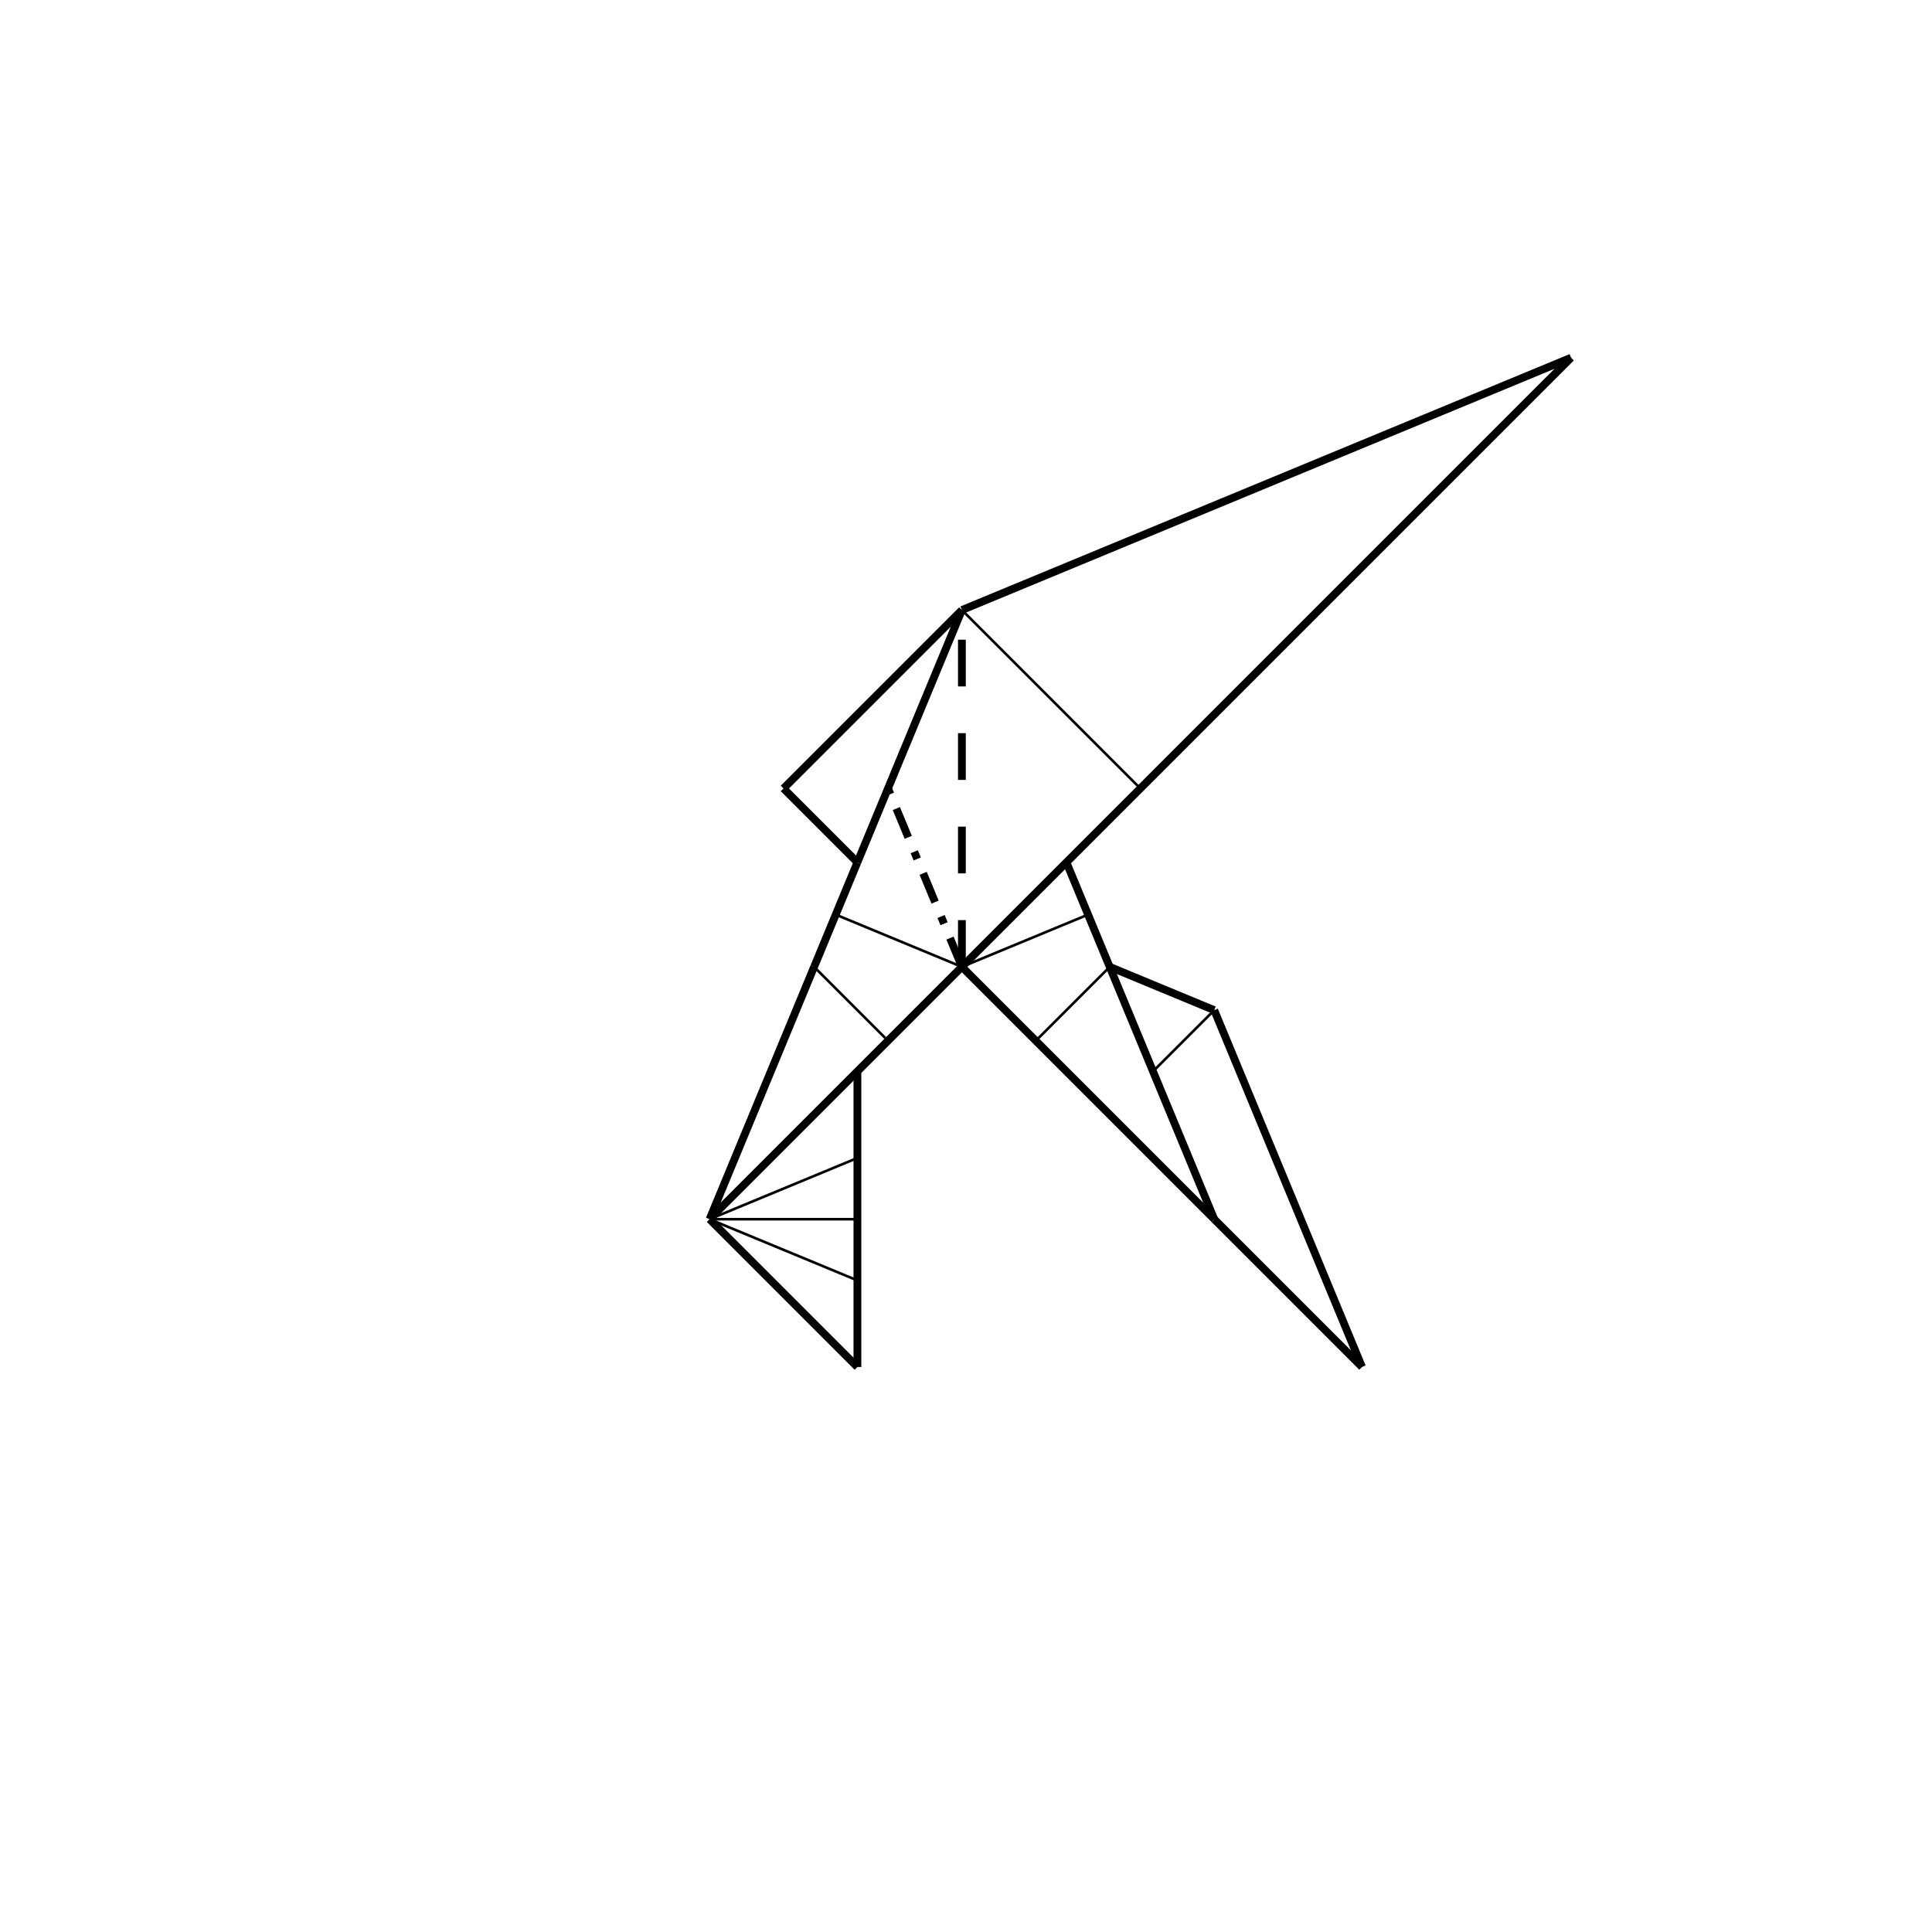
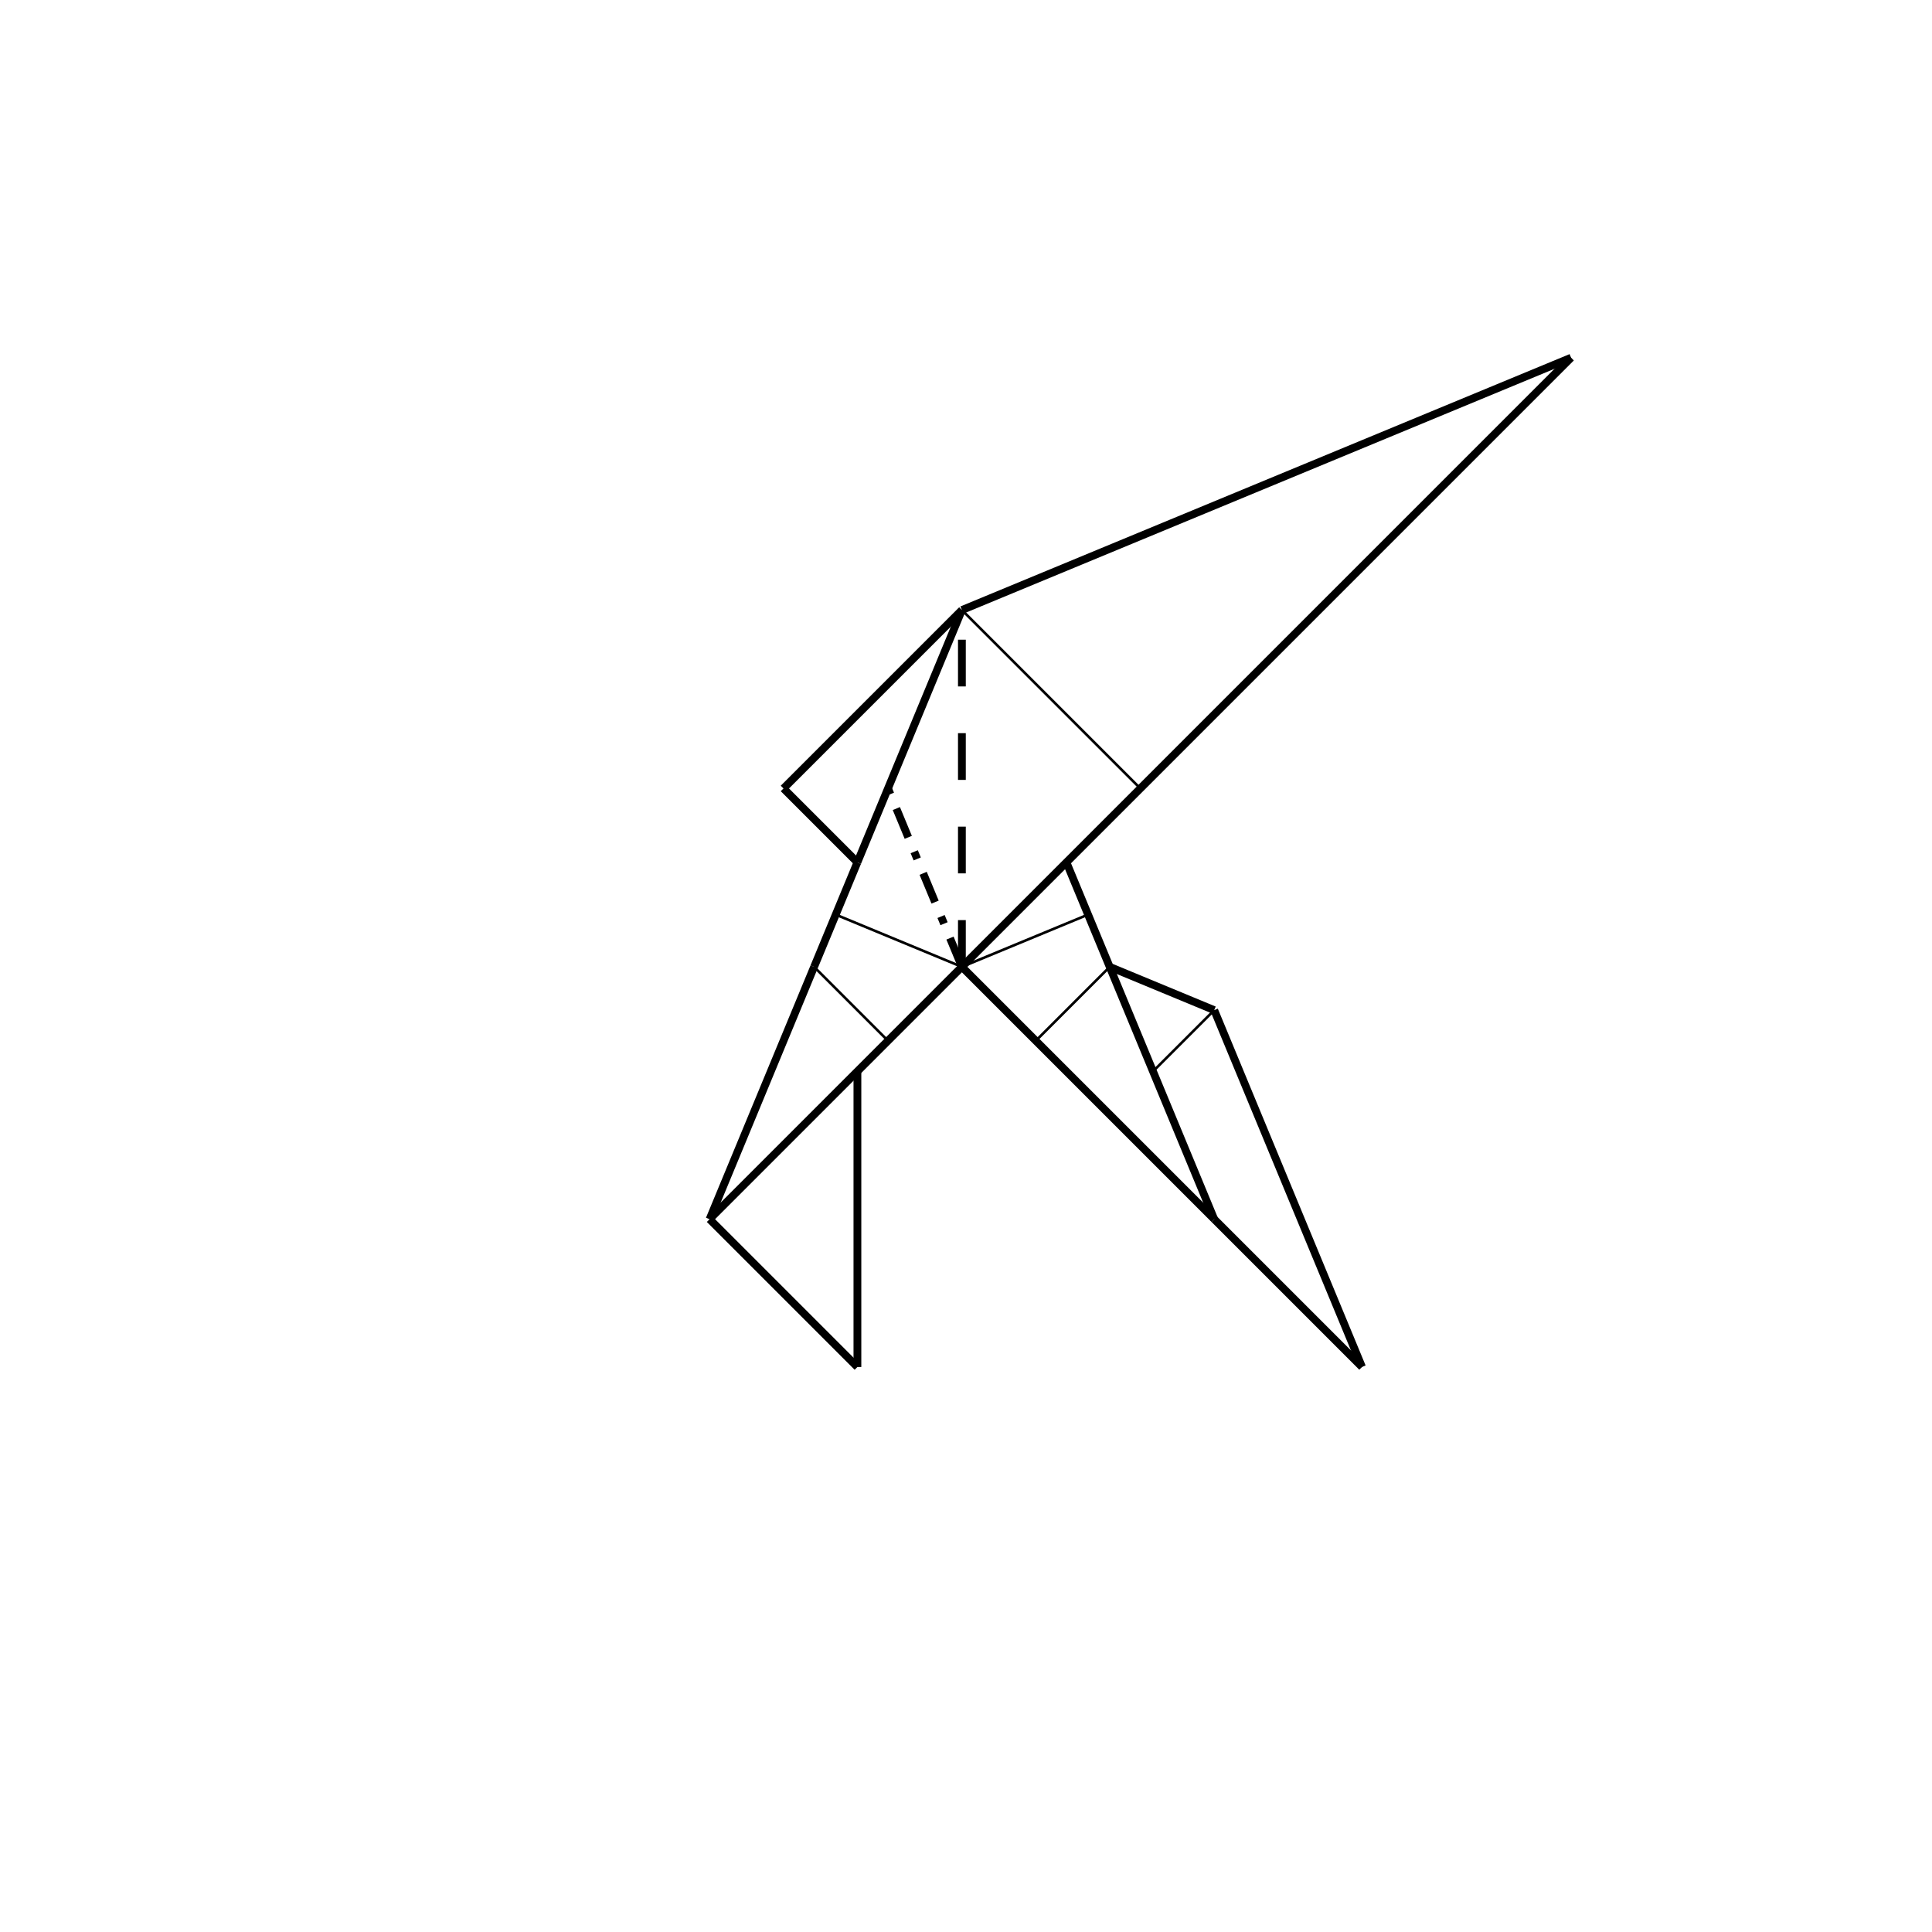
<svg xmlns="http://www.w3.org/2000/svg" width="210mm" height="210mm" viewBox="0 0 744.094 744.094" id="svg13995" version="1.1">
  <defs id="defs13997">
    <marker orient="auto" refY="0" refX="0" id="Arrow1Lend-3-0" style="overflow:visible">
      <path id="path5073-3-2" d="M 0,0 5,-5 -12.5,0 5,5 0,0 Z" style="fill:#6f98f2;fill-opacity:0.678;fill-rule:evenodd;stroke:#6f98f2;stroke-width:1pt;stroke-opacity:0.678" transform="matrix(-0.8,0,0,-0.8,-10,0)" />
    </marker>
    <marker orient="auto" refY="0" refX="0" id="Arrow1Lend-5-6-3" style="overflow:visible">
      <path id="path5073-56-5-7" d="M 0,0 5,-5 -12.5,0 5,5 0,0 Z" style="fill:#6f98f2;fill-opacity:0.678;fill-rule:evenodd;stroke:#6f98f2;stroke-width:1pt;stroke-opacity:0.678" transform="matrix(-0.8,0,0,-0.8,-10,0)" />
    </marker>
    <marker orient="auto" refY="0" refX="0" id="StopL-8-3" style="overflow:visible">
      <path id="path5239-3-4" d="M 0,5.65 0,-5.65" style="fill:none;fill-opacity:0.75;fill-rule:evenodd;stroke:#6f98f2;stroke-width:1pt;stroke-opacity:0.678" transform="scale(0.8,0.8)" />
    </marker>
    <marker style="overflow:visible" id="marker18043-4-0" refX="0" refY="0" orient="auto">
      <path transform="matrix(-0.8,0,0,-0.8,-10,0)" style="fill:#6f98f2;fill-opacity:0.678;fill-rule:evenodd;stroke:#6f98f2;stroke-width:1pt;stroke-opacity:0.678" d="M 0,0 5,-5 -12.5,0 5,5 0,0 Z" id="path18045-7-2" />
    </marker>
    <marker style="overflow:visible" id="marker23537-9" refX="0" refY="0" orient="auto">
      <path transform="matrix(-0.8,0,0,-0.8,-10,0)" style="fill:#6f98f2;fill-opacity:0.678;fill-rule:evenodd;stroke:#6f98f2;stroke-width:1pt;stroke-opacity:0.678" d="M 0,0 5,-5 -12.5,0 5,5 0,0 Z" id="path23539-2" />
    </marker>
    <marker style="overflow:visible" id="marker19076-7-7" refX="0" refY="0" orient="auto">
      <path transform="matrix(-0.8,0,0,-0.8,-10,0)" style="fill:#6f98f2;fill-opacity:0.678;fill-rule:evenodd;stroke:#6f98f2;stroke-width:1pt;stroke-opacity:0.678" d="M 0,0 5,-5 -12.5,0 5,5 0,0 Z" id="path19078-4-6" />
    </marker>
    <marker style="overflow:visible" id="marker19076-73" refX="0" refY="0" orient="auto">
      <path transform="matrix(-0.8,0,0,-0.8,-10,0)" style="fill:#6f98f2;fill-opacity:0.678;fill-rule:evenodd;stroke:#6f98f2;stroke-width:1pt;stroke-opacity:0.678" d="M 0,0 5,-5 -12.5,0 5,5 0,0 Z" id="path19078-7" />
    </marker>
    <marker style="overflow:visible" id="marker23537-9-5" refX="0" refY="0" orient="auto">
      <path transform="matrix(-0.8,0,0,-0.8,-10,0)" style="fill:#6f98f2;fill-opacity:0.678;fill-rule:evenodd;stroke:#6f98f2;stroke-width:1pt;stroke-opacity:0.678" d="M 0,0 5,-5 -12.5,0 5,5 0,0 Z" id="path23539-2-0" />
    </marker>
    <marker style="overflow:visible" id="marker19076-7-7-7" refX="0" refY="0" orient="auto">
      <path transform="matrix(-0.8,0,0,-0.8,-10,0)" style="fill:#6f98f2;fill-opacity:0.678;fill-rule:evenodd;stroke:#6f98f2;stroke-width:1pt;stroke-opacity:0.678" d="M 0,0 5,-5 -12.5,0 5,5 0,0 Z" id="path19078-4-6-2" />
    </marker>
    <marker style="overflow:visible" id="marker19076-73-4" refX="0" refY="0" orient="auto">
      <path transform="matrix(-0.8,0,0,-0.8,-10,0)" style="fill:#6f98f2;fill-opacity:0.678;fill-rule:evenodd;stroke:#6f98f2;stroke-width:1pt;stroke-opacity:0.678" d="M 0,0 5,-5 -12.5,0 5,5 0,0 Z" id="path19078-7-1" />
    </marker>
    <marker style="overflow:visible" id="marker23537-9-4" refX="0" refY="0" orient="auto">
      <path transform="matrix(-0.8,0,0,-0.8,-10,0)" style="fill:#6f98f2;fill-opacity:0.678;fill-rule:evenodd;stroke:#6f98f2;stroke-width:1pt;stroke-opacity:0.678" d="M 0,0 5,-5 -12.5,0 5,5 0,0 Z" id="path23539-2-2" />
    </marker>
    <marker style="overflow:visible" id="marker19076-7-7-3" refX="0" refY="0" orient="auto">
      <path transform="matrix(-0.8,0,0,-0.8,-10,0)" style="fill:#6f98f2;fill-opacity:0.678;fill-rule:evenodd;stroke:#6f98f2;stroke-width:1pt;stroke-opacity:0.678" d="M 0,0 5,-5 -12.5,0 5,5 0,0 Z" id="path19078-4-6-6" />
    </marker>
    <marker style="overflow:visible" id="marker19076-73-3" refX="0" refY="0" orient="auto">
      <path transform="matrix(-0.8,0,0,-0.8,-10,0)" style="fill:#6f98f2;fill-opacity:0.678;fill-rule:evenodd;stroke:#6f98f2;stroke-width:1pt;stroke-opacity:0.678" d="M 0,0 5,-5 -12.5,0 5,5 0,0 Z" id="path19078-7-2" />
    </marker>
    <marker orient="auto" refY="0" refX="0" id="marker5742-4-50" style="overflow:visible">
      <path id="path5487-9-36" d="M 0,0 5,-5 -12.5,0 5,5 0,0 Z" style="fill:#6f98f2;fill-opacity:0.604;fill-rule:evenodd;stroke:#6f98f2;stroke-width:1pt;stroke-opacity:0.604" transform="matrix(-0.8,0,0,-0.8,-10,0)" />
    </marker>
    <marker orient="auto" refY="0" refX="0" id="marker5742-4-5" style="overflow:visible">
      <path id="path5487-9-3" d="M 0,0 5,-5 -12.5,0 5,5 0,0 Z" style="fill:#6f98f2;fill-opacity:0.604;fill-rule:evenodd;stroke:#6f98f2;stroke-width:1pt;stroke-opacity:0.604" transform="matrix(-0.8,0,0,-0.8,-10,0)" />
    </marker>
    <marker orient="auto" refY="0" refX="0" id="marker5742-4" style="overflow:visible">
      <path id="path5487-9" d="M 0,0 5,-5 -12.5,0 5,5 0,0 Z" style="fill:#6f98f2;fill-opacity:0.604;fill-rule:evenodd;stroke:#6f98f2;stroke-width:1pt;stroke-opacity:0.604" transform="matrix(-0.8,0,0,-0.8,-10,0)" />
    </marker>
    <marker style="overflow:visible" id="marker18043-4-0-8-8-4" refX="0" refY="0" orient="auto">
      <path transform="matrix(-0.8,0,0,-0.8,-10,0)" style="fill:#6f98f2;fill-opacity:0.678;fill-rule:evenodd;stroke:#6f98f2;stroke-width:1pt;stroke-opacity:0.678" d="M 0,0 5,-5 -12.5,0 5,5 0,0 Z" id="path18045-7-2-6-6-5" />
    </marker>
    <marker orient="auto" refY="0" refX="0" id="StopL-8-3-4" style="overflow:visible">
      <path id="path5239-3-4-1" d="M 0,5.65 0,-5.65" style="fill:none;fill-opacity:0.75;fill-rule:evenodd;stroke:#6f98f2;stroke-width:1pt;stroke-opacity:0.678" transform="scale(0.8,0.8)" />
    </marker>
    <marker style="overflow:visible" id="marker18043-4-0-8" refX="0" refY="0" orient="auto">
      <path transform="matrix(-0.8,0,0,-0.8,-10,0)" style="fill:#6f98f2;fill-opacity:0.678;fill-rule:evenodd;stroke:#6f98f2;stroke-width:1pt;stroke-opacity:0.678" d="M 0,0 5,-5 -12.5,0 5,5 0,0 Z" id="path18045-7-2-6" />
    </marker>
    <marker orient="auto" refY="0" refX="0" id="Arrow1Lend-5-2-6" style="overflow:visible">
      <path id="path5073-56-7-9" d="M 0,0 5,-5 -12.5,0 5,5 0,0 Z" style="fill:#6f98f2;fill-opacity:0.678;fill-rule:evenodd;stroke:#6f98f2;stroke-width:1pt;stroke-opacity:0.678" transform="matrix(-0.8,0,0,-0.8,-10,0)" />
    </marker>
    <marker orient="auto" refY="0" refX="0" id="Arrow1Lend-5-2-4" style="overflow:visible">
      <path id="path5073-56-7-4" d="M 0,0 5,-5 -12.5,0 5,5 0,0 Z" style="fill:#6f98f2;fill-opacity:0.678;fill-rule:evenodd;stroke:#6f98f2;stroke-width:1pt;stroke-opacity:0.678" transform="matrix(-0.8,0,0,-0.8,-10,0)" />
    </marker>
    <marker orient="auto" refY="0" refX="0" id="Arrow1Lend-5-2-5" style="overflow:visible">
      <path id="path5073-56-7-7" d="M 0,0 5,-5 -12.5,0 5,5 0,0 Z" style="fill:#6f98f2;fill-opacity:0.678;fill-rule:evenodd;stroke:#6f98f2;stroke-width:1pt;stroke-opacity:0.678" transform="matrix(-0.8,0,0,-0.8,-10,0)" />
    </marker>
    <marker orient="auto" refY="0" refX="0" id="StopL-3-4" style="overflow:visible">
      <path id="path5239-0-0" d="M 0,5.65 0,-5.65" style="fill:none;fill-opacity:0.75;fill-rule:evenodd;stroke:#6f98f2;stroke-width:1pt;stroke-opacity:0.678" transform="scale(0.8,0.8)" />
    </marker>
    <marker style="overflow:visible" id="marker18043-9-7" refX="0" refY="0" orient="auto">
      <path transform="matrix(-0.8,0,0,-0.8,-10,0)" style="fill:#6f98f2;fill-opacity:0.678;fill-rule:evenodd;stroke:#6f98f2;stroke-width:1pt;stroke-opacity:0.678" d="M 0,0 5,-5 -12.5,0 5,5 0,0 Z" id="path18045-4-0" />
    </marker>
    <marker orient="auto" refY="0" refX="0" id="Arrow1Lend-5-2-53" style="overflow:visible">
      <path id="path5073-56-7-3" d="M 0,0 5,-5 -12.5,0 5,5 0,0 Z" style="fill:#6f98f2;fill-opacity:0.678;fill-rule:evenodd;stroke:#6f98f2;stroke-width:1pt;stroke-opacity:0.678" transform="matrix(-0.8,0,0,-0.8,-10,0)" />
    </marker>
    <marker orient="auto" refY="0" refX="0" id="StopL-3-4-7-0-6" style="overflow:visible">
      <path id="path5239-0-0-5-7-2" d="M 0,5.65 0,-5.65" style="fill:none;fill-opacity:0.75;fill-rule:evenodd;stroke:#6f98f2;stroke-width:1pt;stroke-opacity:0.678" transform="scale(0.8,0.8)" />
    </marker>
    <marker style="overflow:visible" id="marker18043-9-7-2-1-7" refX="0" refY="0" orient="auto">
      <path transform="matrix(-0.8,0,0,-0.8,-10,0)" style="fill:#6f98f2;fill-opacity:0.678;fill-rule:evenodd;stroke:#6f98f2;stroke-width:1pt;stroke-opacity:0.678" d="M 0,0 5,-5 -12.5,0 5,5 0,0 Z" id="path18045-4-0-2-1-3" />
    </marker>
    <marker orient="auto" refY="0" refX="0" id="StopL-3-4-7-0" style="overflow:visible">
      <path id="path5239-0-0-5-7" d="M 0,5.65 0,-5.65" style="fill:none;fill-opacity:0.75;fill-rule:evenodd;stroke:#6f98f2;stroke-width:1pt;stroke-opacity:0.678" transform="scale(0.8,0.8)" />
    </marker>
    <marker style="overflow:visible" id="marker18043-9-7-2-1" refX="0" refY="0" orient="auto">
      <path transform="matrix(-0.8,0,0,-0.8,-10,0)" style="fill:#6f98f2;fill-opacity:0.678;fill-rule:evenodd;stroke:#6f98f2;stroke-width:1pt;stroke-opacity:0.678" d="M 0,0 5,-5 -12.5,0 5,5 0,0 Z" id="path18045-4-0-2-1" />
    </marker>
    <marker orient="auto" refY="0" refX="0" id="StopL-3-4-7" style="overflow:visible">
      <path id="path5239-0-0-5" d="M 0,5.65 0,-5.65" style="fill:none;fill-opacity:0.75;fill-rule:evenodd;stroke:#6f98f2;stroke-width:1pt;stroke-opacity:0.678" transform="scale(0.8,0.8)" />
    </marker>
    <marker style="overflow:visible" id="marker18043-9-7-2" refX="0" refY="0" orient="auto">
      <path transform="matrix(-0.8,0,0,-0.8,-10,0)" style="fill:#6f98f2;fill-opacity:0.678;fill-rule:evenodd;stroke:#6f98f2;stroke-width:1pt;stroke-opacity:0.678" d="M 0,0 5,-5 -12.5,0 5,5 0,0 Z" id="path18045-4-0-2" />
    </marker>
    <marker style="overflow:visible" id="marker18043-4-0-8-8-4-2-0-2" refX="0" refY="0" orient="auto">
      <path transform="matrix(-0.8,0,0,-0.8,-10,0)" style="fill:#6f98f2;fill-opacity:0.678;fill-rule:evenodd;stroke:#6f98f2;stroke-width:1pt;stroke-opacity:0.678" d="M 0,0 5,-5 -12.5,0 5,5 0,0 Z" id="path18045-7-2-6-6-5-4-7-0" />
    </marker>
    <marker orient="auto" refY="0" refX="0" id="StopL-3-4-7-0-6-8-5" style="overflow:visible">
      <path id="path5239-0-0-5-7-2-6-1" d="M 0,5.65 0,-5.65" style="fill:none;fill-opacity:0.75;fill-rule:evenodd;stroke:#6f98f2;stroke-width:1pt;stroke-opacity:0.678" transform="scale(0.8,0.8)" />
    </marker>
    <marker style="overflow:visible" id="marker18043-9-7-2-1-7-4-5" refX="0" refY="0" orient="auto">
      <path transform="matrix(-0.8,0,0,-0.8,-10,0)" style="fill:#6f98f2;fill-opacity:0.678;fill-rule:evenodd;stroke:#6f98f2;stroke-width:1pt;stroke-opacity:0.678" d="M 0,0 5,-5 -12.5,0 5,5 0,0 Z" id="path18045-4-0-2-1-3-8-4" />
    </marker>
    <marker orient="auto" refY="0" refX="0" id="marker8597-0" style="overflow:visible">
      <path id="path8599-6" d="M 0,0 5,-5 -12.5,0 5,5 0,0 Z" style="fill:#6e98f3;fill-opacity:0.868;fill-rule:evenodd;stroke:#6e98f3;stroke-width:1pt;stroke-opacity:0.868" transform="matrix(-0.8,0,0,-0.8,-10,0)" />
    </marker>
    <marker orient="auto" refY="0" refX="0" id="StopL-3-4-7-0-6-4-4-15" style="overflow:visible">
      <path id="path5239-0-0-5-7-2-0-0-6" d="M 0,5.65 0,-5.65" style="fill:none;fill-opacity:0.75;fill-rule:evenodd;stroke:#6f98f2;stroke-width:1pt;stroke-opacity:0.678" transform="scale(0.8,0.8)" />
    </marker>
    <marker style="overflow:visible" id="marker18043-9-7-2-1-7-1-1-4" refX="0" refY="0" orient="auto">
      <path transform="matrix(-0.8,0,0,-0.8,-10,0)" style="fill:#6f98f2;fill-opacity:0.678;fill-rule:evenodd;stroke:#6f98f2;stroke-width:1pt;stroke-opacity:0.678" d="M 0,0 5,-5 -12.5,0 5,5 0,0 Z" id="path18045-4-0-2-1-3-6-3-50" />
    </marker>
    <marker orient="auto" refY="0" refX="0" id="marker7097" style="overflow:visible">
      <path id="path6841" d="M 0,0 5,-5 -12.5,0 5,5 0,0 Z" style="fill:#000000;fill-opacity:0;fill-rule:evenodd;stroke:#6f98f2;stroke-width:1pt;stroke-opacity:0.749" transform="matrix(-0.8,0,0,-0.8,-10,0)" />
    </marker>
    <marker orient="auto" refY="0" refX="0" id="marker7102-9-0" style="overflow:visible">
      <path id="path7104-4-6" d="M 0,0 5,-5 -12.5,0 5,5 0,0 Z" style="fill:#6388d8;fill-opacity:0.76;fill-rule:evenodd;stroke:#6388d8;stroke-width:1pt;stroke-opacity:0.76" transform="matrix(-0.8,0,0,-0.8,-10,0)" />
    </marker>
    <marker orient="auto" refY="0" refX="0" id="marker7097-0" style="overflow:visible">
      <path id="path6841-8" d="M 0,0 5,-5 -12.5,0 5,5 0,0 Z" style="fill:#000000;fill-opacity:0;fill-rule:evenodd;stroke:#6f98f2;stroke-width:1pt;stroke-opacity:0.749" transform="matrix(-0.8,0,0,-0.8,-10,0)" />
    </marker>
    <marker orient="auto" refY="0" refX="0" id="StopL-3-4-7-0-6-4-4-4" style="overflow:visible">
      <path id="path5239-0-0-5-7-2-0-0-81" d="M 0,5.65 0,-5.65" style="fill:none;fill-opacity:0.75;fill-rule:evenodd;stroke:#6f98f2;stroke-width:1pt;stroke-opacity:0.678" transform="scale(0.8,0.8)" />
    </marker>
    <marker style="overflow:visible" id="marker18043-9-7-2-1-7-1-1-53" refX="0" refY="0" orient="auto">
      <path transform="matrix(-0.8,0,0,-0.8,-10,0)" style="fill:#6f98f2;fill-opacity:0.678;fill-rule:evenodd;stroke:#6f98f2;stroke-width:1pt;stroke-opacity:0.678" d="M 0,0 5,-5 -12.5,0 5,5 0,0 Z" id="path18045-4-0-2-1-3-6-3-7" />
    </marker>
    <marker orient="auto" refY="0" refX="0" id="marker7102-9-0-8" style="overflow:visible">
      <path id="path7104-4-6-4" d="M 0,0 5,-5 -12.5,0 5,5 0,0 Z" style="fill:#6388d8;fill-opacity:0.76;fill-rule:evenodd;stroke:#6388d8;stroke-width:1pt;stroke-opacity:0.76" transform="matrix(-0.8,0,0,-0.8,-10,0)" />
    </marker>
    <marker orient="auto" refY="0" refX="0" id="marker7102-9-0-38" style="overflow:visible">
      <path id="path7104-4-6-3" d="M 0,0 5,-5 -12.5,0 5,5 0,0 Z" style="fill:#6388d8;fill-opacity:0.76;fill-rule:evenodd;stroke:#6388d8;stroke-width:1pt;stroke-opacity:0.76" transform="matrix(-0.8,0,0,-0.8,-10,0)" />
    </marker>
    <marker orient="auto" refY="0" refX="0" id="marker7102-9-0-3" style="overflow:visible">
      <path id="path7104-4-6-92" d="M 0,0 5,-5 -12.5,0 5,5 0,0 Z" style="fill:#6388d8;fill-opacity:0.76;fill-rule:evenodd;stroke:#6388d8;stroke-width:1pt;stroke-opacity:0.76" transform="matrix(-0.8,0,0,-0.8,-10,0)" />
    </marker>
    <marker orient="auto" refY="0" refX="0" id="StopL-3-4-7-0-6-4-4-4-4-8-8" style="overflow:visible">
      <path id="path5239-0-0-5-7-2-0-0-81-84-4-6" d="M 0,5.65 0,-5.65" style="fill:none;fill-opacity:0.75;fill-rule:evenodd;stroke:#6f98f2;stroke-width:1pt;stroke-opacity:0.678" transform="scale(0.8,0.8)" />
    </marker>
    <marker style="overflow:visible" id="marker18043-9-7-2-1-7-1-1-53-0-4-6" refX="0" refY="0" orient="auto">
      <path transform="matrix(-0.8,0,0,-0.8,-10,0)" style="fill:#6f98f2;fill-opacity:0.678;fill-rule:evenodd;stroke:#6f98f2;stroke-width:1pt;stroke-opacity:0.678" d="M 0,0 5,-5 -12.5,0 5,5 0,0 Z" id="path18045-4-0-2-1-3-6-3-7-7-8-6" />
    </marker>
    <marker orient="auto" refY="0" refX="0" id="Arrow2Lstart-6-4-4-4" style="overflow:visible">
      <path id="path5088-0-9-0-0" style="fill:#6f98f2;fill-opacity:0.678;fill-rule:evenodd;stroke:#6f98f2;stroke-width:0.625;stroke-linejoin:round;stroke-opacity:0.678" d="M 8.719,4.034 -2.207,0.016 8.719,-4.002 c -1.745,2.372 -1.735,5.617 -6e-7,8.035 z" transform="matrix(1.1,0,0,1.1,1.1,0)" />
    </marker>
  </defs>
  <g id="layer1" transform="translate(0,-308.2677)">
    <path style="display:inline;fill:none;fill-rule:evenodd;stroke:#000000;stroke-width:3;stroke-linecap:butt;stroke-linejoin:miter;stroke-miterlimit:4;stroke-dasharray:none;stroke-opacity:1" d="m 370.477,543.216 234.61,-97.178" id="path8732-6-4-0-6-2-7-1-4-4-8-6" />
    <path style="display:inline;fill:none;fill-rule:evenodd;stroke:#000000;stroke-width:3;stroke-linecap:butt;stroke-linejoin:miter;stroke-miterlimit:4;stroke-dasharray:none;stroke-opacity:1" d="M 605.087,446.038 370.497,680.628" id="path6122-1-2-7-0-6-1-2-0-4-7" />
    <path style="display:inline;fill:none;fill-rule:evenodd;stroke:#000000;stroke-width:3;stroke-linecap:butt;stroke-linejoin:miter;stroke-miterlimit:4;stroke-dasharray:none;stroke-opacity:1" d="m 370.466,543.227 -40.253,97.179" id="path6349-4-9-0-3-9-4-9" />
    <path style="display:inline;fill:none;fill-rule:evenodd;stroke:#000000;stroke-width:3;stroke-linecap:butt;stroke-linejoin:miter;stroke-miterlimit:4;stroke-dasharray:none;stroke-dashoffset:0;stroke-opacity:1" d="m 330.213,640.406 -16.673,40.253" id="path6322-0-0-7" />
    <path style="display:inline;fill:none;fill-rule:evenodd;stroke:#000000;stroke-width:3;stroke-linecap:butt;stroke-linejoin:miter;stroke-miterlimit:4;stroke-dasharray:none;stroke-opacity:1" d="m 370.477,543.216 -68.719,68.719" id="path6404-0-7" />
    <path style="display:inline;fill:none;fill-rule:evenodd;stroke:#000000;stroke-width:1px;stroke-linecap:butt;stroke-linejoin:miter;stroke-opacity:1" d="m 370.469,543.209 68.723,68.723" id="path6279-9-5-1-7-7" />
    <path style="display:inline;fill:none;fill-rule:evenodd;stroke:#000000;stroke-width:3;stroke-linecap:butt;stroke-linejoin:miter;stroke-miterlimit:4;stroke-dasharray:none;stroke-opacity:1" d="m 410.726,640.399 16.671,40.247" id="path6351-8-5-8-1" />
    <path style="display:inline;fill:none;fill-rule:evenodd;stroke:#000000;stroke-width:3;stroke-linecap:butt;stroke-linejoin:miter;stroke-opacity:1;stroke-miterlimit:4;stroke-dasharray:18,18;stroke-dashoffset:0" d="m 370.466,680.641 0,-137.428" id="path6353-6-1-3-6" />
    <path style="display:inline;fill:none;fill-rule:evenodd;stroke:#000000;stroke-width:3;stroke-linecap:butt;stroke-linejoin:miter;stroke-miterlimit:4;stroke-dasharray:none;stroke-opacity:1;stroke-dashoffset:0" d="m 524.576,834.75 -56.934,-56.933" id="path6370" />
    <path style="fill:#000000;fill-rule:evenodd;stroke:#000000;stroke-width:3;stroke-linecap:butt;stroke-linejoin:miter;stroke-miterlimit:4;stroke-dasharray:none;stroke-dashoffset:0;stroke-opacity:1" d="m 427.397,680.646 40.248,16.671" id="path8063" />
    <path style="fill:none;fill-rule:evenodd;stroke:#000000;stroke-width:1px;stroke-linecap:butt;stroke-linejoin:miter;stroke-opacity:1" d="m 467.652,697.324 -23.58,23.58" id="path14228" />
    <path style="fill:none;fill-rule:evenodd;stroke:#000000;stroke-width:3;stroke-linecap:butt;stroke-linejoin:miter;stroke-miterlimit:4;stroke-dasharray:none;stroke-opacity:1" d="m 330.225,720.882 0,113.873" id="path4270" />
    <path style="fill:none;fill-rule:evenodd;stroke:#000000;stroke-width:3;stroke-linecap:butt;stroke-linejoin:miter;stroke-miterlimit:4;stroke-dasharray:none;stroke-opacity:1" d="m 273.292,777.836 56.929,56.929" id="path4272" />
    <path style="fill:none;fill-rule:evenodd;stroke:#000000;stroke-width:3;stroke-linecap:butt;stroke-linejoin:miter;stroke-miterlimit:4;stroke-dasharray:none;stroke-opacity:1" d="M 313.547,680.651 273.292,777.836" id="path4274" />
    <path style="fill:none;fill-rule:evenodd;stroke:#000000;stroke-width:3;stroke-linecap:butt;stroke-linejoin:miter;stroke-opacity:1;stroke-miterlimit:4;stroke-dasharray:none" d="m 427.397,680.646 40.255,97.184" id="path4276" />
    <path style="fill:none;fill-rule:evenodd;stroke:#000000;stroke-width:1;stroke-linecap:butt;stroke-linejoin:miter;stroke-miterlimit:4;stroke-dasharray:none;stroke-dashoffset:0;stroke-opacity:1" d="m 313.547,680.651 28.463,28.463" id="path4278" />
    <path style="fill:none;fill-rule:evenodd;stroke:#000000;stroke-width:1;stroke-linecap:butt;stroke-linejoin:miter;stroke-opacity:1;stroke-miterlimit:4;stroke-dasharray:none;stroke-dashoffset:0" d="m 427.397,680.646 -28.464,28.464" id="path4280" />
-     <path style="fill:none;fill-rule:evenodd;stroke:#000000;stroke-width:1px;stroke-linecap:butt;stroke-linejoin:miter;stroke-opacity:1" d="m 273.292,777.836 56.933,0" id="path4282" />
-     <path style="fill:none;fill-rule:evenodd;stroke:#000000;stroke-width:1px;stroke-linecap:butt;stroke-linejoin:miter;stroke-opacity:1" d="m 273.292,777.836 56.933,23.583" id="path4284" />
    <path style="fill:none;fill-rule:evenodd;stroke:#000000;stroke-width:3;stroke-linecap:butt;stroke-linejoin:miter;stroke-miterlimit:4;stroke-dasharray:none;stroke-opacity:1" d="M 467.645,697.317 524.568,834.742" id="path4288" />
    <path style="fill:none;fill-rule:evenodd;stroke:#000000;stroke-width:3;stroke-linecap:butt;stroke-linejoin:miter;stroke-miterlimit:4;stroke-dasharray:none;stroke-dashoffset:0;stroke-opacity:1" d="M 330.218,640.393 301.759,611.934" id="path4292" />
    <path style="fill:none;fill-rule:evenodd;stroke:#000000;stroke-width:3;stroke-linecap:butt;stroke-linejoin:miter;stroke-opacity:1;stroke-miterlimit:4;stroke-dasharray:none;stroke-dashoffset:0" d="M 467.647,777.822 370.466,680.641" id="path4294" />
    <path style="fill:none;fill-rule:evenodd;stroke:#000000;stroke-width:3;stroke-linecap:butt;stroke-linejoin:miter;stroke-miterlimit:4;stroke-dasharray:12,6,3,6;stroke-dashoffset:0;stroke-opacity:1" d="M 370.476,680.651 342.01,611.926" id="path4296" />
    <path style="fill:none;fill-rule:evenodd;stroke:#000000;stroke-width:1;stroke-linecap:butt;stroke-linejoin:miter;stroke-miterlimit:4;stroke-dasharray:none;stroke-dashoffset:0;stroke-opacity:1" d="m 370.459,680.644 48.599,-20.13" id="path4298" />
    <path style="fill:none;fill-rule:evenodd;stroke:#000000;stroke-width:1;stroke-linecap:butt;stroke-linejoin:miter;stroke-miterlimit:4;stroke-dasharray:none;stroke-dashoffset:0;stroke-opacity:1" d="M 370.459,680.644 321.885,660.524" id="path4298-7" />
    <path style="fill:none;fill-rule:evenodd;stroke:#000000;stroke-width:3;stroke-linecap:butt;stroke-linejoin:miter;stroke-opacity:1;stroke-miterlimit:4;stroke-dasharray:none" d="m 370.466,680.641 -97.16,97.16" id="path6283" />
-     <path style="fill:none;fill-rule:evenodd;stroke:#000000;stroke-width:1px;stroke-linecap:butt;stroke-linejoin:miter;stroke-opacity:1" d="m 273.292,777.836 56.933,-23.583" id="path6285" />
  </g>
</svg>
